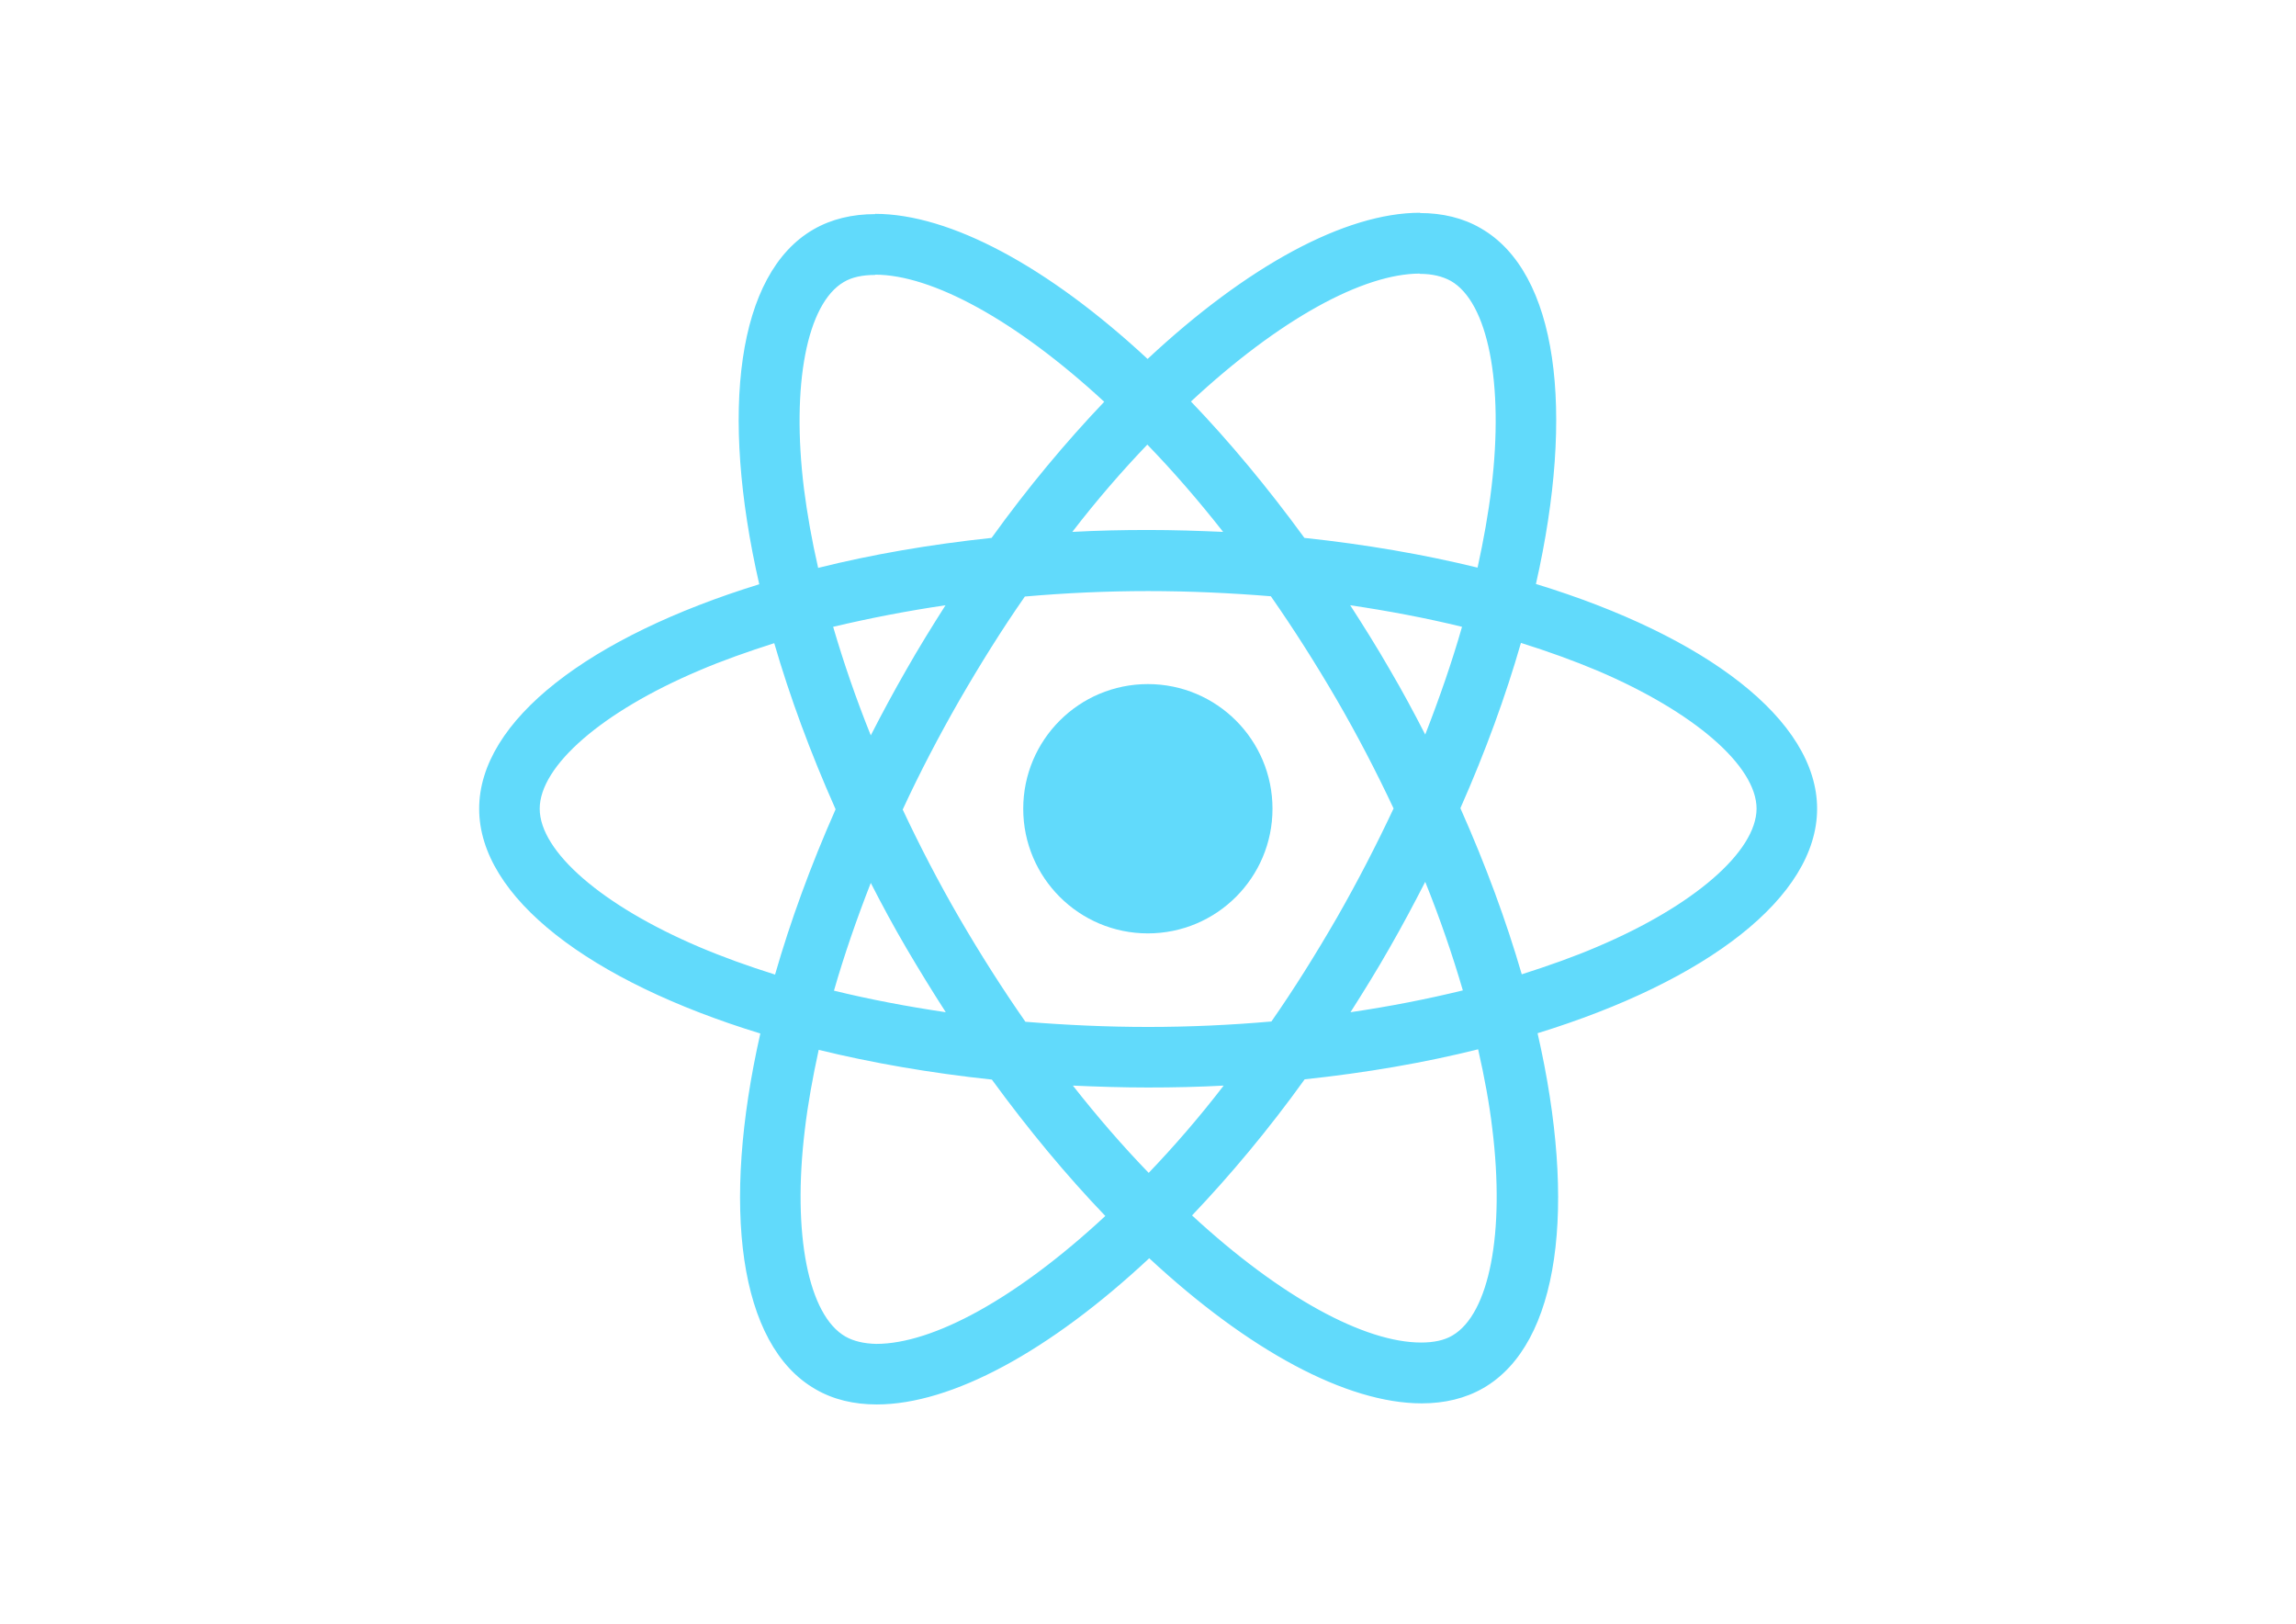
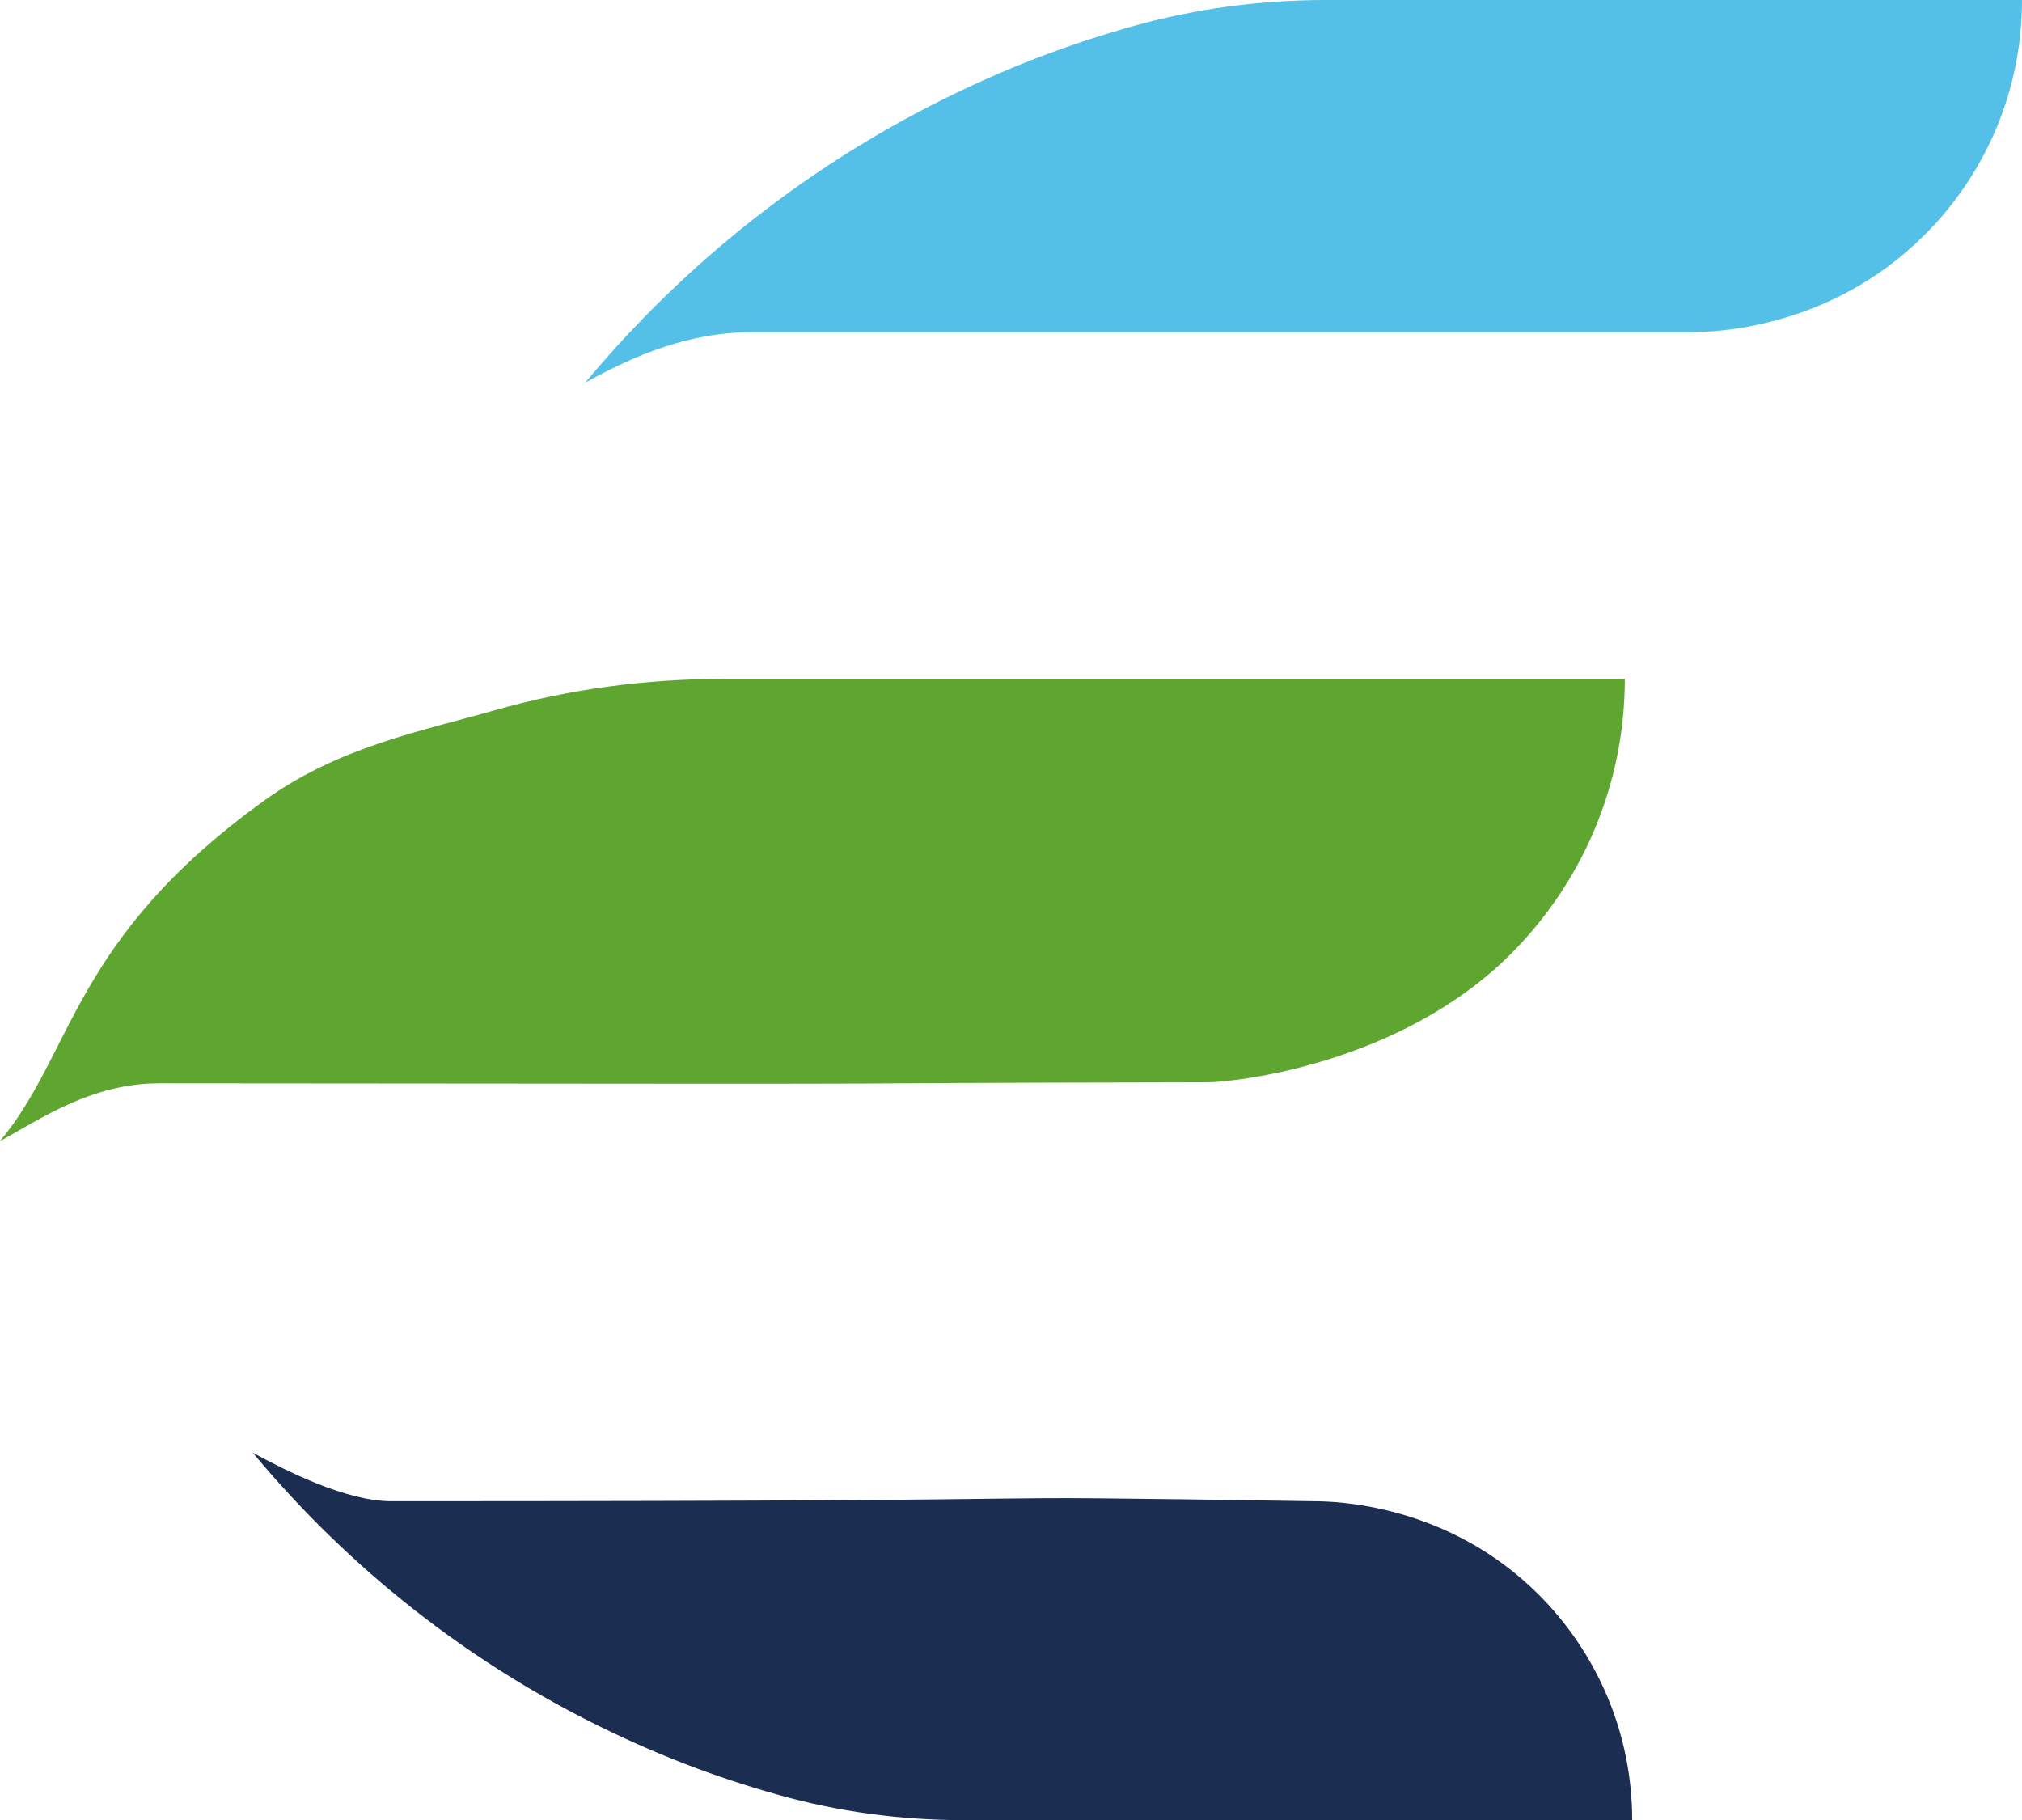
- <svg xmlns="http://www.w3.org/2000/svg" viewBox="0 0 841.9 595.3">
-   <g fill="#61DAFB">
-     <path d="M666.3 296.5c0-32.5-40.7-63.3-103.1-82.4 14.4-63.6 8-114.2-20.2-130.4-6.5-3.8-14.1-5.6-22.4-5.6v22.3c4.6 0 8.3.9 11.4 2.6 13.6 7.8 19.5 37.5 14.9 75.7-1.1 9.4-2.9 19.3-5.1 29.4-19.6-4.8-41-8.5-63.5-10.9-13.5-18.5-27.5-35.3-41.6-50 32.6-30.3 63.2-46.9 84-46.9V78c-27.5 0-63.5 19.6-99.9 53.6-36.4-33.8-72.4-53.2-99.9-53.2v22.3c20.7 0 51.4 16.5 84 46.6-14 14.7-28 31.4-41.3 49.9-22.6 2.4-44 6.1-63.6 11-2.3-10-4-19.7-5.2-29-4.7-38.2 1.1-67.9 14.6-75.8 3-1.8 6.9-2.6 11.5-2.6V78.5c-8.4 0-16 1.8-22.6 5.6-28.1 16.2-34.4 66.7-19.9 130.1-62.2 19.2-102.7 49.9-102.7 82.3 0 32.5 40.7 63.3 103.1 82.4-14.4 63.6-8 114.2 20.2 130.4 6.5 3.8 14.1 5.6 22.5 5.6 27.5 0 63.5-19.6 99.9-53.6 36.4 33.8 72.4 53.2 99.9 53.2 8.4 0 16-1.8 22.6-5.6 28.1-16.2 34.4-66.7 19.9-130.1 62-19.1 102.5-49.9 102.5-82.3zm-130.2-66.7c-3.7 12.9-8.3 26.2-13.5 39.5-4.1-8-8.4-16-13.1-24-4.6-8-9.5-15.8-14.4-23.4 14.2 2.1 27.9 4.7 41 7.9zm-45.8 106.5c-7.8 13.5-15.8 26.3-24.1 38.2-14.9 1.3-30 2-45.2 2-15.1 0-30.2-.7-45-1.9-8.3-11.9-16.4-24.6-24.2-38-7.6-13.1-14.5-26.4-20.8-39.8 6.2-13.4 13.2-26.8 20.7-39.9 7.8-13.5 15.8-26.3 24.1-38.2 14.9-1.3 30-2 45.2-2 15.1 0 30.2.7 45 1.9 8.3 11.9 16.4 24.6 24.2 38 7.6 13.1 14.5 26.4 20.8 39.8-6.3 13.4-13.2 26.8-20.7 39.9zm32.3-13c5.4 13.4 10 26.8 13.8 39.8-13.1 3.2-26.9 5.9-41.2 8 4.9-7.7 9.8-15.6 14.4-23.7 4.6-8 8.9-16.1 13-24.1zM421.2 430c-9.3-9.6-18.6-20.3-27.8-32 9 .4 18.2.7 27.5.7 9.4 0 18.7-.2 27.8-.7-9 11.7-18.3 22.4-27.5 32zm-74.4-58.9c-14.2-2.1-27.9-4.7-41-7.9 3.7-12.9 8.3-26.2 13.5-39.5 4.1 8 8.4 16 13.1 24 4.7 8 9.5 15.8 14.4 23.4zM420.7 163c9.3 9.6 18.6 20.3 27.8 32-9-.4-18.2-.7-27.5-.7-9.4 0-18.7.2-27.8.7 9-11.7 18.3-22.4 27.5-32zm-74 58.9c-4.9 7.7-9.8 15.6-14.4 23.7-4.6 8-8.9 16-13 24-5.4-13.4-10-26.8-13.8-39.8 13.1-3.1 26.9-5.8 41.2-7.9zm-90.5 125.2c-35.4-15.1-58.3-34.9-58.3-50.6 0-15.7 22.9-35.6 58.3-50.6 8.6-3.7 18-7 27.7-10.1 5.7 19.6 13.2 40 22.5 60.9-9.2 20.8-16.6 41.1-22.2 60.6-9.9-3.1-19.3-6.5-28-10.2zM310 490c-13.6-7.8-19.5-37.5-14.9-75.7 1.1-9.4 2.9-19.3 5.1-29.4 19.6 4.8 41 8.5 63.5 10.9 13.5 18.5 27.5 35.3 41.6 50-32.6 30.3-63.2 46.9-84 46.9-4.5-.1-8.3-1-11.3-2.7zm237.2-76.2c4.7 38.2-1.1 67.9-14.6 75.8-3 1.8-6.9 2.6-11.5 2.6-20.7 0-51.4-16.5-84-46.6 14-14.7 28-31.4 41.3-49.9 22.6-2.4 44-6.1 63.6-11 2.3 10.1 4.1 19.8 5.2 29.1zm38.5-66.7c-8.6 3.7-18 7-27.7 10.1-5.7-19.6-13.2-40-22.5-60.9 9.2-20.8 16.6-41.1 22.2-60.6 9.9 3.1 19.3 6.5 28.1 10.2 35.4 15.1 58.3 34.9 58.3 50.6-.1 15.7-23 35.6-58.4 50.6zM320.8 78.4z" />
-     <circle cx="420.9" cy="296.5" r="45.7" />
-     <path d="M520.5 78.1z" />
+ <svg xmlns="http://www.w3.org/2000/svg" id="Livello_2" viewBox="0 0 140 126">
+   <defs>
+     <style>.cls-1{fill:#54c0e7;}.cls-2{fill:#5fa631;}.cls-3{fill:#1b2e51;}</style>
+   </defs>
+   <g id="Livello_1-2">
+     <g>
+       <path class="cls-1" d="M40.5,26.5c2.31-1.26,6.5-3.5,11.5-3.5,60.7,0,34,0,65,0,1.53,0,9.68-.15,16.26-6.74C137.43,12.1,140,6.35,140,0h-48.2c-4.55,0-9.08,.6-13.46,1.84s-8.8,2.88-13.66,5.35c-11.99,6.09-19.8,14.07-24.17,19.31Z" />
+       <path class="cls-2" d="M0,79c2.71-1.47,6.29-4,11-4,71.29,.07,34,0,72.57-.07,1.79,0,13.33-1.18,21.04-8.89,4.87-4.87,7.89-11.61,7.89-19.04H50.06c-5.33,0-10.63,.7-15.76,2.16s-10.82,2.53-16,6.26C5,65,5.12,72.86,0,79Z" />
+       <path class="cls-3" d="M17.5,100.57c2.22,1.21,6.43,3.36,9.6,3.36,58.26,0,32.63-.48,63.83,0,1.47,0,9.29,.15,15.61,6.47,3.99,3.99,6.47,9.51,6.47,15.61h-46.27c-4.37,0-8.71-.58-12.92-1.77s-8.45-2.76-13.12-5.13c-11.51-5.84-19.01-13.5-23.2-18.54Z" />
+     </g>
  </g>
</svg>
